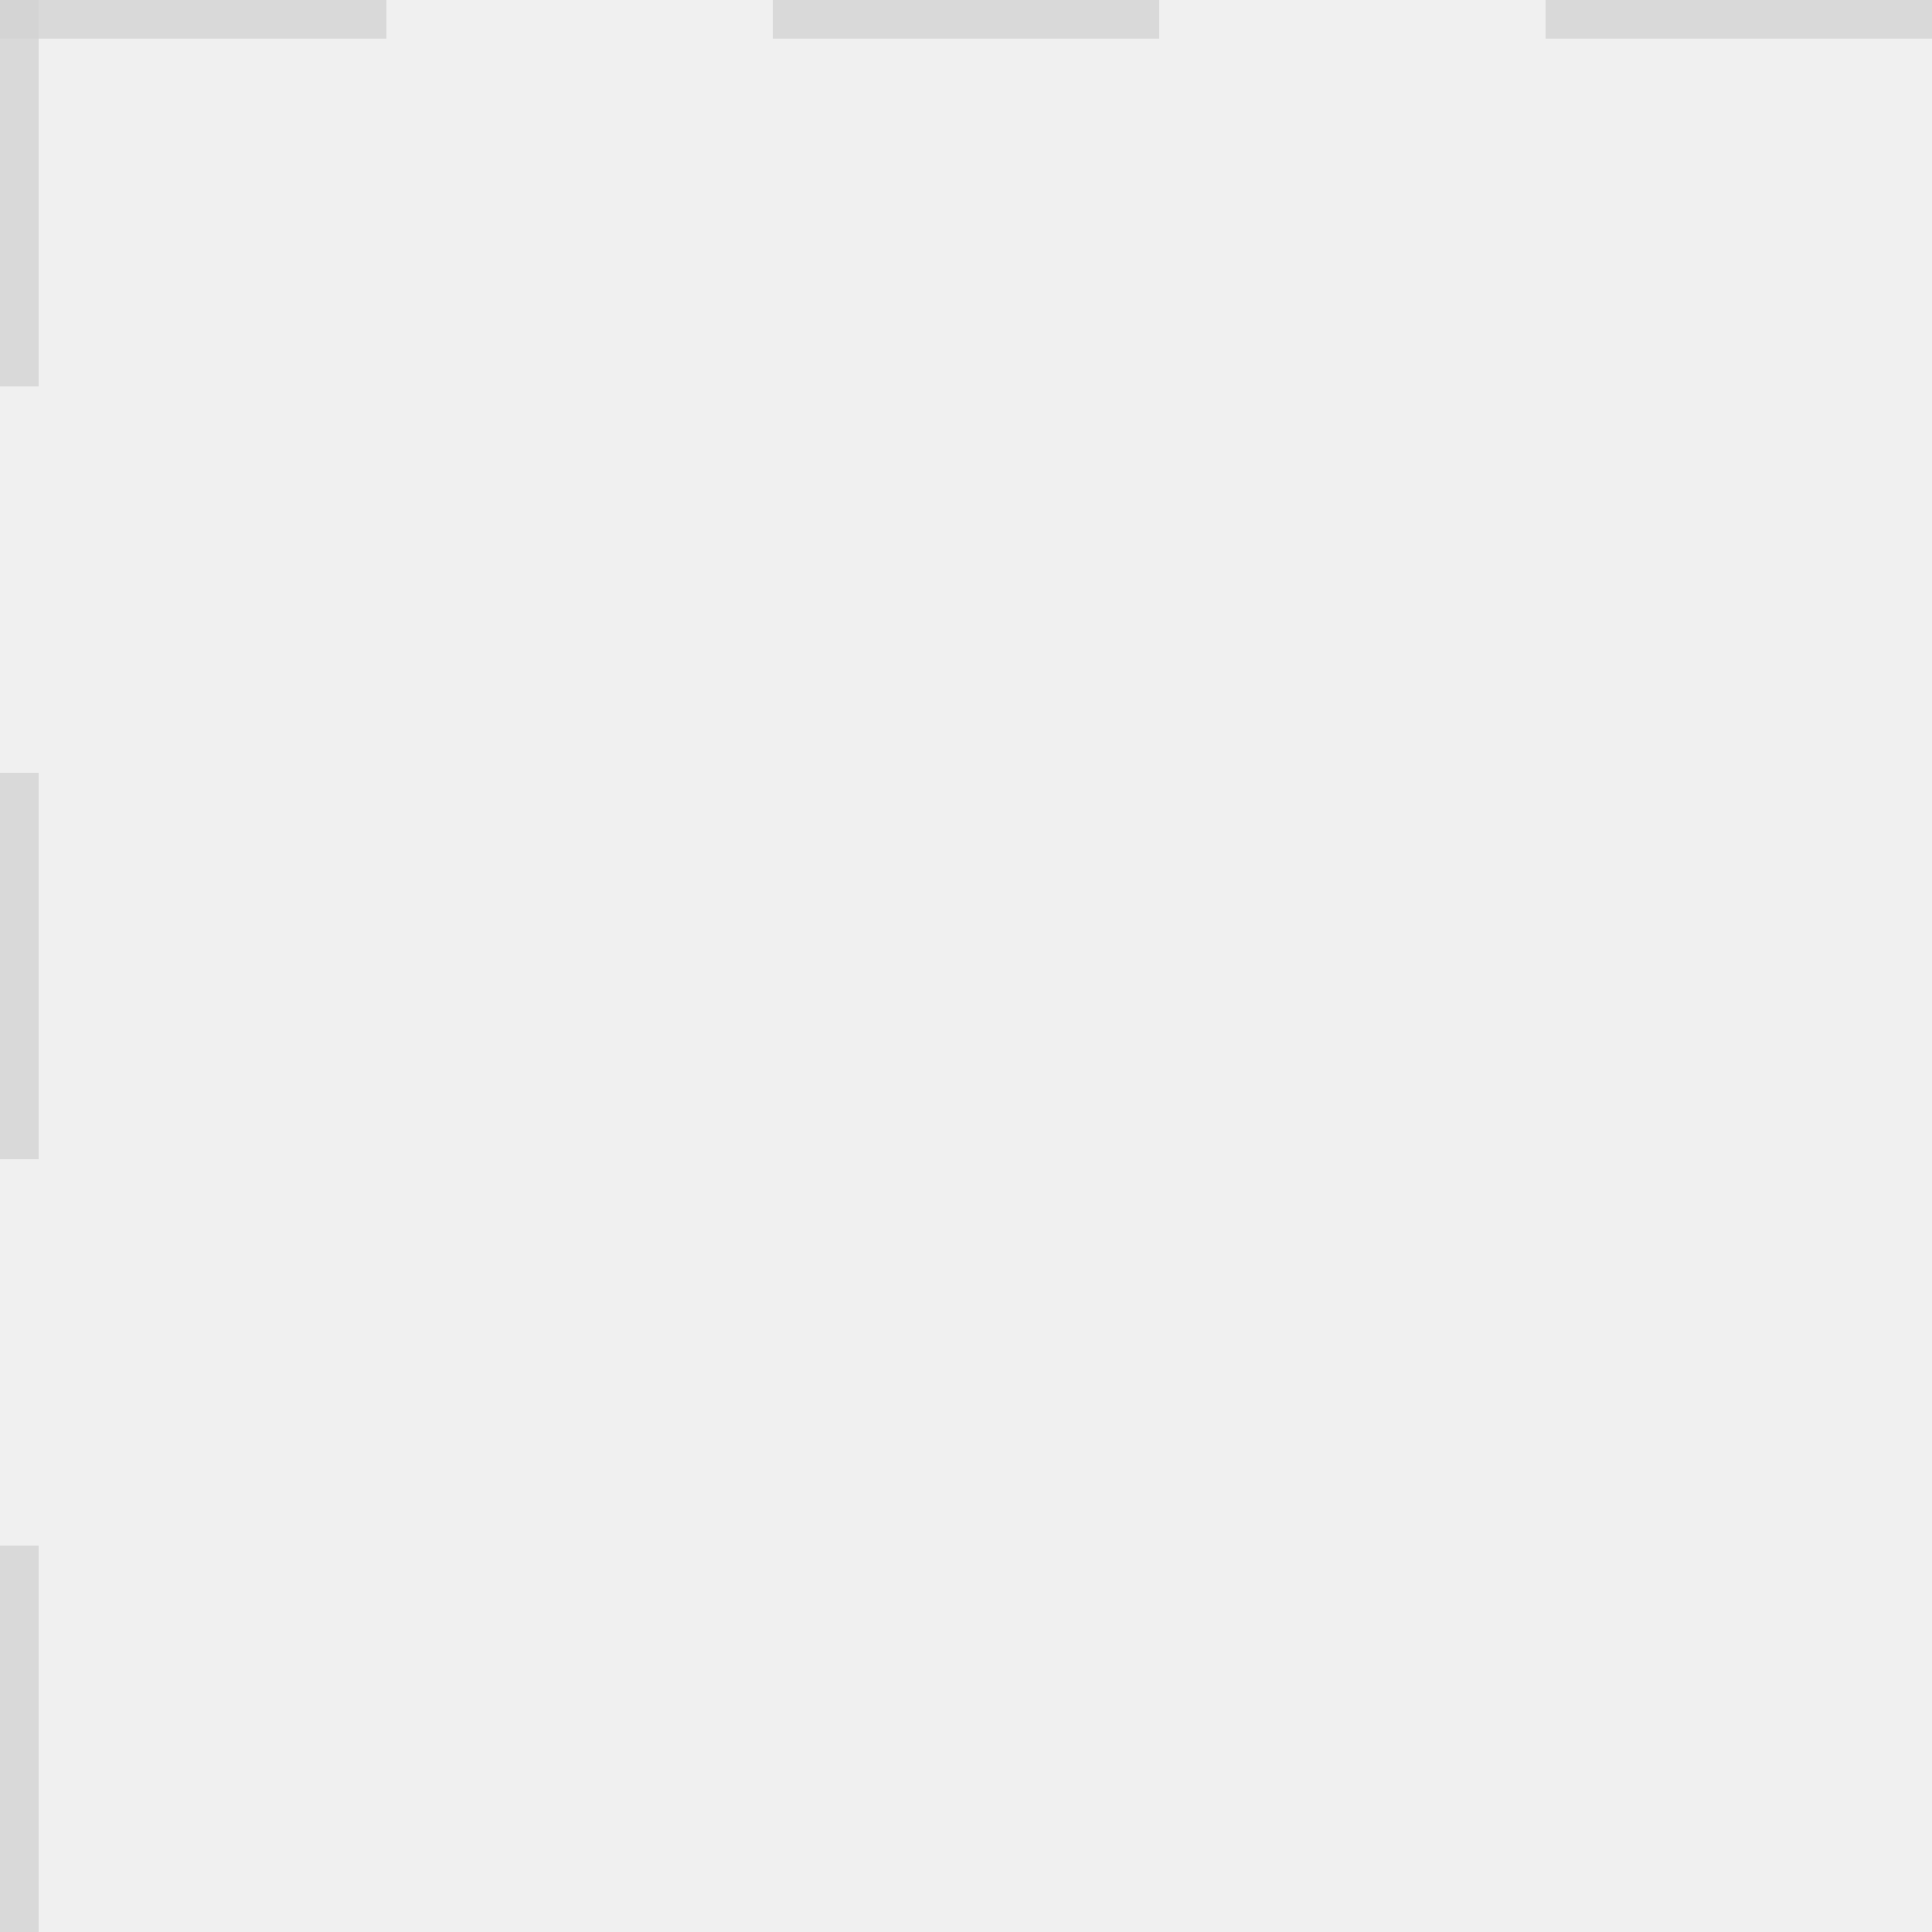
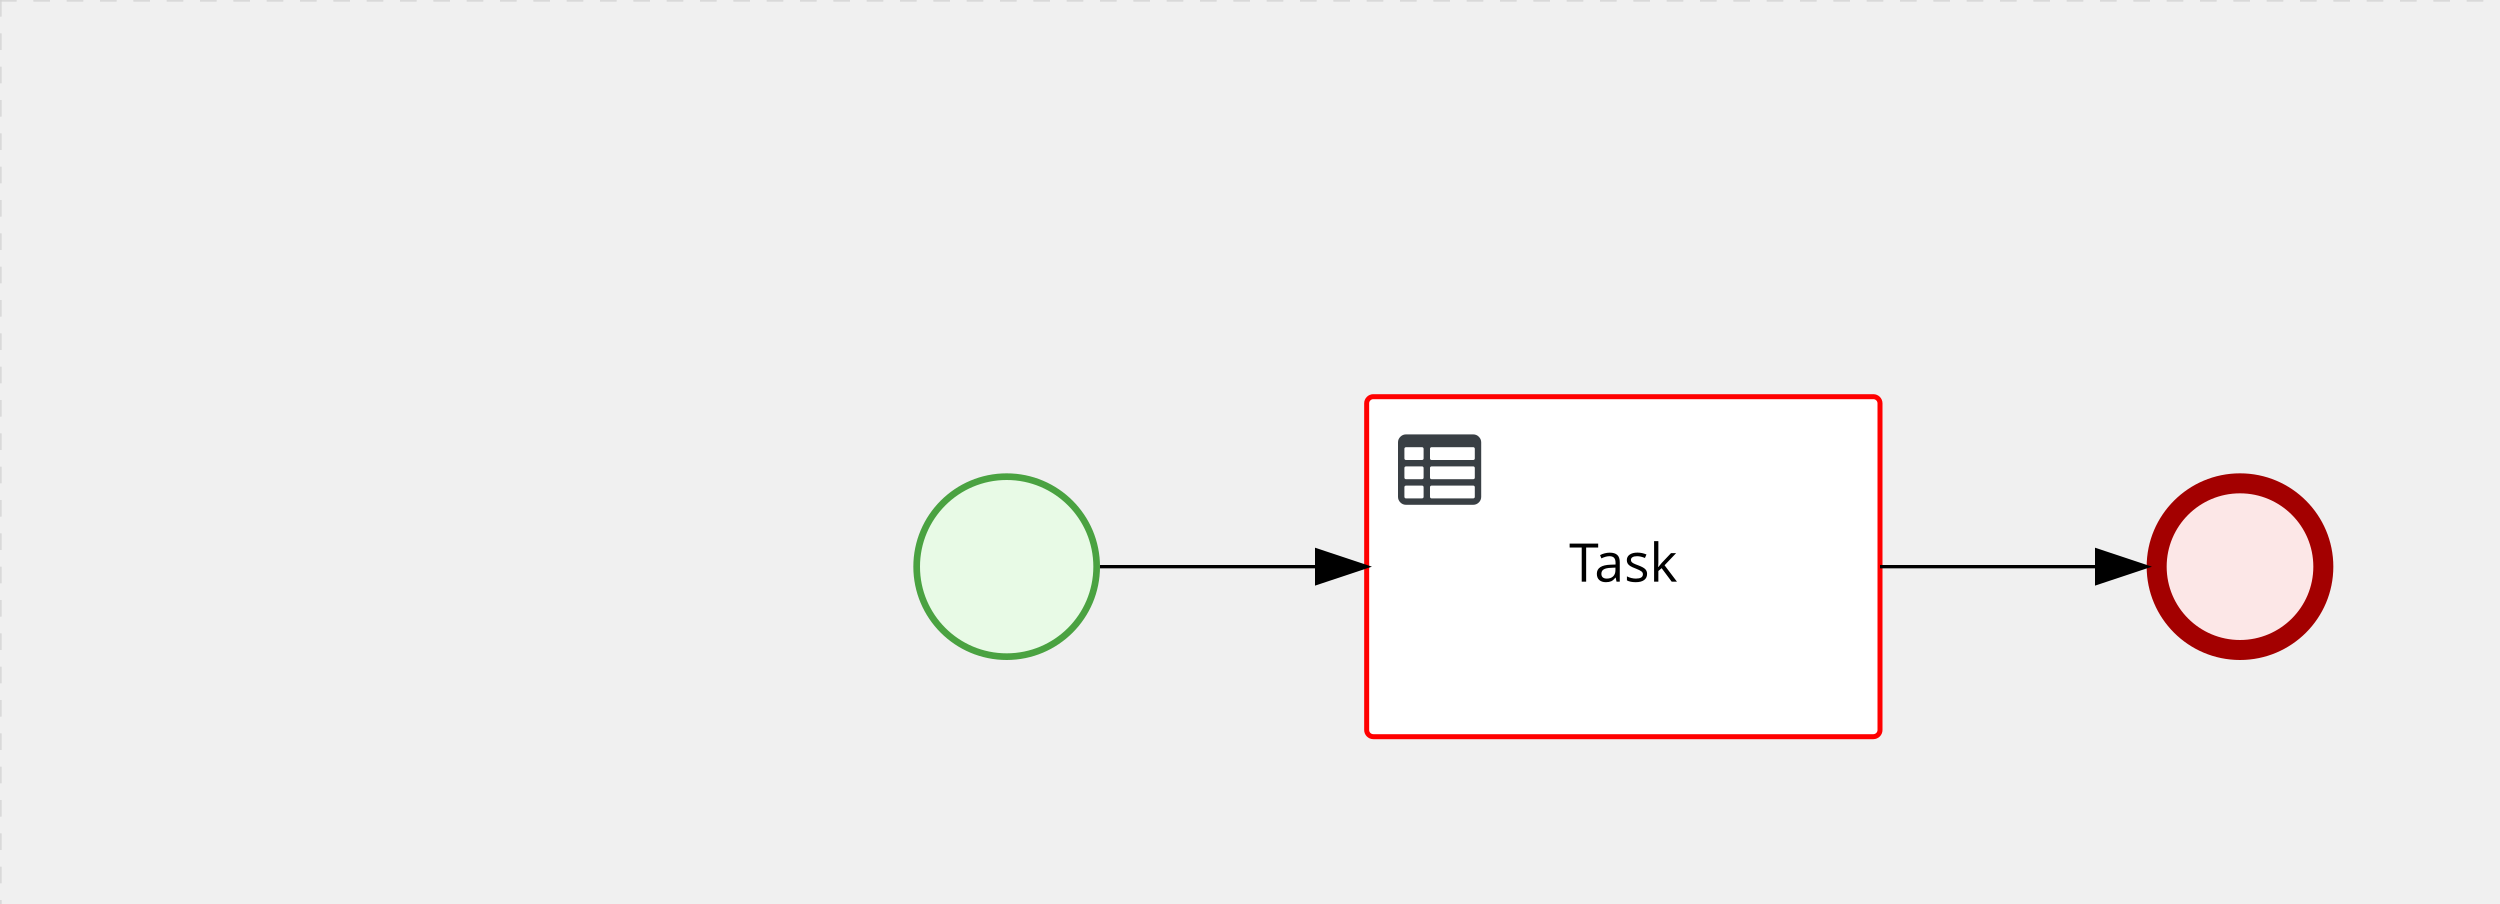
- <svg xmlns="http://www.w3.org/2000/svg" version="1.1" width="25" height="25" viewBox="0 0 25 25">
+ <svg xmlns="http://www.w3.org/2000/svg" version="1.1" width="750" height="271" viewBox="0 0 750 271">
  <defs />
  <g transform="matrix(1,0,0,1,0,0)">
    <g>
      <g>
        <g>
          <path fill="none" stroke="#d3d3d3" paint-order="fill stroke markers" d=" M 0 0 L 1200 0" stroke-miterlimit="10" stroke-opacity="0.8" stroke-dasharray="5" />
        </g>
        <g>
          <path fill="none" stroke="#d3d3d3" paint-order="fill stroke markers" d=" M 0 0 L 0 800" stroke-miterlimit="10" stroke-opacity="0.8" stroke-dasharray="5" />
        </g>
      </g>
+       <g id="_8336B2A3-589A-4786-A71C-B2CBC85F913B" bpmn2nodeid="_8336B2A3-589A-4786-A71C-B2CBC85F913B" transform="matrix(1,0,0,1,274,142)">
+         <g>
+           <path fill="none" stroke="none" />
+         </g>
+         <g transform="matrix(0.125,0,0,0.125,0,0)">
+           <g transform="matrix(1,0,0,1,0,0)">
+             <path fill="#e8fae6" stroke="none" id="_8336B2A3-589A-4786-A71C-B2CBC85F913B?shapeType=BACKGROUND" paint-order="stroke fill markers" d=" M 0 0 M 444 224 C 444 263.9 434.2 300.8 414.4 334.5 C 394.7 368.2 368 394.9 334.4 414.5 C 300.8 434.1 263.9 444 224 444 C 184.1 444 147.2 434.2 113.5 414.4 C 79.8 394.7 53.1 368 33.5 334.4 C 13.9 300.8 4 263.9 4 224 C 4 184.1 13.8 147.2 33.6 113.5 C 53.4 79.8 80.1 53.1 113.6 33.5 C 147.1 13.9 184.1 4 224 4 C 263.9 4 300.8 13.8 334.5 33.6 C 368.2 53.4 394.9 80.1 414.5 113.6 C 434.1 147.1 444 184.1 444 224 Z" />
+           </g>
+           <g>
+             <g transform="matrix(1,0,0,1,0,0)">
+               <g transform="matrix(1,0,0,1,0,0)">
+                 <path fill="rgb(74,162,65)" stroke="none" id="_8336B2A3-589A-4786-A71C-B2CBC85F913B?shapeType=BORDER&amp;renderType=FILL" paint-order="stroke fill markers" d=" M 0 0 M 224 0 C 100.3 0 0 100.3 0 224 C 0 347.7 100.3 448 224 448 C 347.7 448 448 347.7 448 224 C 448 100.3 347.7 0 224 0 Z M 0 0 M 224 432 C 109.1 432 16 338.9 16 224 C 16 109.1 109.1 16 224 16 C 338.9 16 432 109.1 432 224 C 432 338.9 338.9 432 224 432 Z" />
+               </g>
+             </g>
+           </g>
+         </g>
+         <g transform="matrix(1,0,0,1,28,61)" />
+       </g>
+       <g transform="matrix(1,0,0,1,274,142)" />
+       <g id="_045837FA-BB84-4FEB-B7FD-632CAF1FECDD" bpmn2nodeid="_045837FA-BB84-4FEB-B7FD-632CAF1FECDD" transform="matrix(1,0,0,1,410,119)">
+         <g>
+           <path fill="none" stroke="none" />
+         </g>
+         <g transform="matrix(1,0,0,1,0,0)">
+           <path fill="#ffffff" stroke="none" id="_045837FA-BB84-4FEB-B7FD-632CAF1FECDD?shapeType=BACKGROUND" paint-order="stroke fill markers" d=" M 2 0 L 152 0 L 152 0 A 2 2 0 0 1 154 2 L 154 100 L 154 100 A 2 2 0 0 1 152 102 L 2 102 L 2 102 A 2 2 0 0 1 0 100 L 0 2 L 0 2 A 2 2 0 0 1 2 0 Z" />
+         </g>
+         <g transform="matrix(1,0,0,1,0,0)">
+           <path fill="none" stroke="rgb(255,0,0)" id="_045837FA-BB84-4FEB-B7FD-632CAF1FECDD?shapeType=BORDER&amp;renderType=STROKE" paint-order="fill stroke markers" d=" M 2 0 L 152 0 L 152 0 A 2 2 0 0 1 154 2 L 154 100 L 154 100 A 2 2 0 0 1 152 102 L 2 102 L 2 102 A 2 2 0 0 1 0 100 L 0 2 L 0 2 A 2 2 0 0 1 2 0 Z" stroke-miterlimit="10" stroke-width="1.5" stroke-dasharray="" />
+         </g>
+         <g>
+           <g transform="matrix(0.06,0,0,0.06,9.4,9.4)">
+             <g transform="matrix(1,0,0,1,0,0)">
+               <path fill="#393f44" stroke="none" id="_045837FA-BB84-4FEB-B7FD-632CAF1FECDDundefined" paint-order="stroke fill markers" d=" M 0 0 M 128 344 L 128 296 C 128 293.7 127.2 291.8 125.8 290.2 C 124.4 288.6 122.4 288 120 288 L 40 288 C 37.7 288 35.8 288.8 34.2 290.2 C 32.6 291.6 32 293.7 32 296 L 32 344 C 32 346.3 32.8 348.2 34.2 349.8 C 35.6 351.4 37.6 352 40 352 L 120 352 C 122.3 352 124.2 351.2 125.8 349.8 C 127.4 348.4 128 346.3 128 344 Z M 0 0 M 128 248 L 128 200 C 128 197.7 127.2 195.8 125.8 194.2 C 124.4 192.6 122.4 192 120 192 L 40 192 C 37.7 192 35.8 192.8 34.2 194.2 C 32.6 195.6 32 197.7 32 200 L 32 248 C 32 250.3 32.8 252.2 34.2 253.8 C 35.6 255.4 37.6 256 40 256 L 120 256 C 122.3 256 124.2 255.2 125.8 253.8 C 127.4 252.4 128 250.3 128 248 Z M 0 0 M 376 352 C 378.3 352 380.2 351.2 381.8 349.8 C 383.4 348.4 384 346.4 384 344 L 384 296 C 384 293.7 383.2 291.8 381.8 290.2 C 380.4 288.6 378.4 288 376 288 L 168 288 C 165.7 288 163.8 288.8 162.2 290.2 C 160.6 291.6 160 293.6 160 296 L 160 344 C 160 346.3 160.8 348.2 162.2 349.8 C 163.6 351.4 165.6 352 168 352 L 376 352 Z M 0 0 M 128 152 L 128 104 C 128 101.7 127.2 99.8 125.8 98.2 C 124.4 96.6 122.3 96 120 96 L 40 96 C 37.7 96 35.8 96.8 34.2 98.2 C 32.6 99.6 32 101.7 32 104 L 32 152 C 32 154.3 32.8 156.2 34.2 157.8 C 35.6 159.4 37.6 160 40 160 L 120 160 C 122.3 160 124.2 159.2 125.8 157.8 C 127.4 156.4 128 154.3 128 152 Z M 0 0 M 376 256 C 378.3 256 380.2 255.2 381.8 253.8 C 383.4 252.4 384 250.4 384 248 L 384 200 C 384 197.7 383.2 195.8 381.8 194.2 C 380.4 192.6 378.4 192 376 192 L 168 192 C 165.7 192 163.8 192.8 162.2 194.2 C 160.6 195.6 160 197.6 160 200 L 160 248 C 160 250.3 160.8 252.2 162.2 253.8 C 163.6 255.4 165.6 256 168 256 L 376 256 Z M 0 0 M 376 160 C 378.3 160 380.2 159.2 381.8 157.8 C 383.4 156.4 384 154.4 384 152 L 384 104 C 384 101.7 383.2 99.8 381.8 98.2 C 380.4 96.6 378.3 96 376 96 L 168 96 C 165.7 96 163.8 96.8 162.2 98.2 C 160.6 99.6 160 101.6 160 104 L 160 152 C 160 154.3 160.8 156.2 162.2 157.8 C 163.6 159.4 165.6 160 168 160 L 376 160 Z M 0 0 M 416 72 L 416 344 C 416 355 412.1 364.4 404.2 372.2 C 396.3 380 387 384 376 384 L 40 384 C 29 384 19.6 380.1 11.8 372.2 C 4 364.3 0 355 0 344 L 0 72 C 0 61 3.9 51.6 11.8 43.8 C 19.7 36 29 32 40 32 L 376 32 C 387 32 396.4 35.9 404.2 43.8 C 412 51.7 416 61 416 72 Z" />
+             </g>
+           </g>
+         </g>
+         <g transform="matrix(1,0,0,1,60.75,43.5)">
+           <text fill="#000000" stroke="none" font-family="Open Sans" font-size="12pt" font-style="normal" font-weight="normal" text-decoration="normal" x="16.25" y="12" text-anchor="middle" dominant-baseline="alphabetic">Task</text>
+         </g>
+       </g>
+       <g id="_5CF1914B-C550-4E08-99B0-1E2025B4C41C" bpmn2nodeid="_5CF1914B-C550-4E08-99B0-1E2025B4C41C">
+         <g>
+           <path fill="none" stroke="#000000" paint-order="fill stroke markers" d=" M 330 170 L 395 170" stroke-miterlimit="10" stroke-dasharray="" />
+         </g>
+         <g transform="matrix(1,0,0,1,330,170)" />
+         <g transform="matrix(6.123233995736766e-17,1,-1,6.123233995736766e-17,410,165)">
+           <path fill="#000000" stroke="#000000" paint-order="fill stroke markers" d=" M 10 15 L 0 15 L 5 0 Z" stroke-miterlimit="10" stroke-dasharray="" />
+         </g>
+         <g transform="matrix(1,0,0,1,330,160)" />
+       </g>
+       <g id="_18762A9E-4513-4455-89D6-30B0F59B0A2C" bpmn2nodeid="_18762A9E-4513-4455-89D6-30B0F59B0A2C" transform="matrix(1,0,0,1,644,142)">
+         <g>
+           <path fill="none" stroke="none" />
+         </g>
+         <g transform="matrix(0.125,0,0,0.125,0,0)">
+           <g transform="matrix(1,0,0,1,0,0)">
+             <path fill="#fce7e7" stroke="none" id="_18762A9E-4513-4455-89D6-30B0F59B0A2C?shapeType=BACKGROUND" paint-order="stroke fill markers" d=" M 0 0 M 444 224 C 444 263.9 434.2 300.8 414.4 334.5 C 394.7 368.2 368 394.9 334.4 414.5 C 300.8 434.1 263.9 444 224 444 C 184.1 444 147.2 434.2 113.5 414.4 C 79.8 394.7 53.1 368 33.5 334.4 C 13.9 300.8 4 263.9 4 224 C 4 184.1 13.8 147.2 33.6 113.5 C 53.4 79.8 80.1 53.1 113.6 33.5 C 147.1 13.9 184.1 4 224 4 C 263.9 4 300.8 13.8 334.5 33.6 C 368.2 53.4 394.9 80.1 414.5 113.6 C 434.1 147.1 444 184.1 444 224 Z" />
+           </g>
+           <g>
+             <g transform="matrix(1,0,0,1,0,0)">
+               <g transform="matrix(1,0,0,1,0,0)">
+                 <path fill="rgb(163,0,0)" stroke="none" id="_18762A9E-4513-4455-89D6-30B0F59B0A2C?shapeType=BORDER&amp;renderType=FILL" paint-order="stroke fill markers" d=" M 0 0 M 224 0 C 100.3 0 0 100.3 0 224 C 0 347.7 100.3 448 224 448 C 347.7 448 448 347.7 448 224 C 448 100.3 347.7 0 224 0 Z M 0 0 M 224 400 C 126.8 400 48 321.2 48 224 C 48 126.8 126.8 48 224 48 C 321.2 48 400 126.8 400 224 C 400 321.2 321.2 400 224 400 Z" />
+               </g>
+             </g>
+           </g>
+         </g>
+         <g transform="matrix(1,0,0,1,28,61)" />
+       </g>
+       <g id="_164E12D4-FD95-400D-BEAD-FFF6FCB3AB0F" bpmn2nodeid="_164E12D4-FD95-400D-BEAD-FFF6FCB3AB0F">
+         <g>
+           <path fill="none" stroke="#000000" paint-order="fill stroke markers" d=" M 564 170 L 629 170" stroke-miterlimit="10" stroke-dasharray="" />
+         </g>
+         <g transform="matrix(1,0,0,1,564,170)" />
+         <g transform="matrix(6.123233995736766e-17,1,-1,6.123233995736766e-17,644,165)">
+           <path fill="#000000" stroke="#000000" paint-order="fill stroke markers" d=" M 10 15 L 0 15 L 5 0 Z" stroke-miterlimit="10" stroke-dasharray="" />
+         </g>
+         <g transform="matrix(1,0,0,1,564,160)" />
+       </g>
+       <g transform="matrix(1,0,0,1,644,142)" />
+       <g transform="matrix(1,0,0,1,410,119)" />
    </g>
  </g>
</svg>
